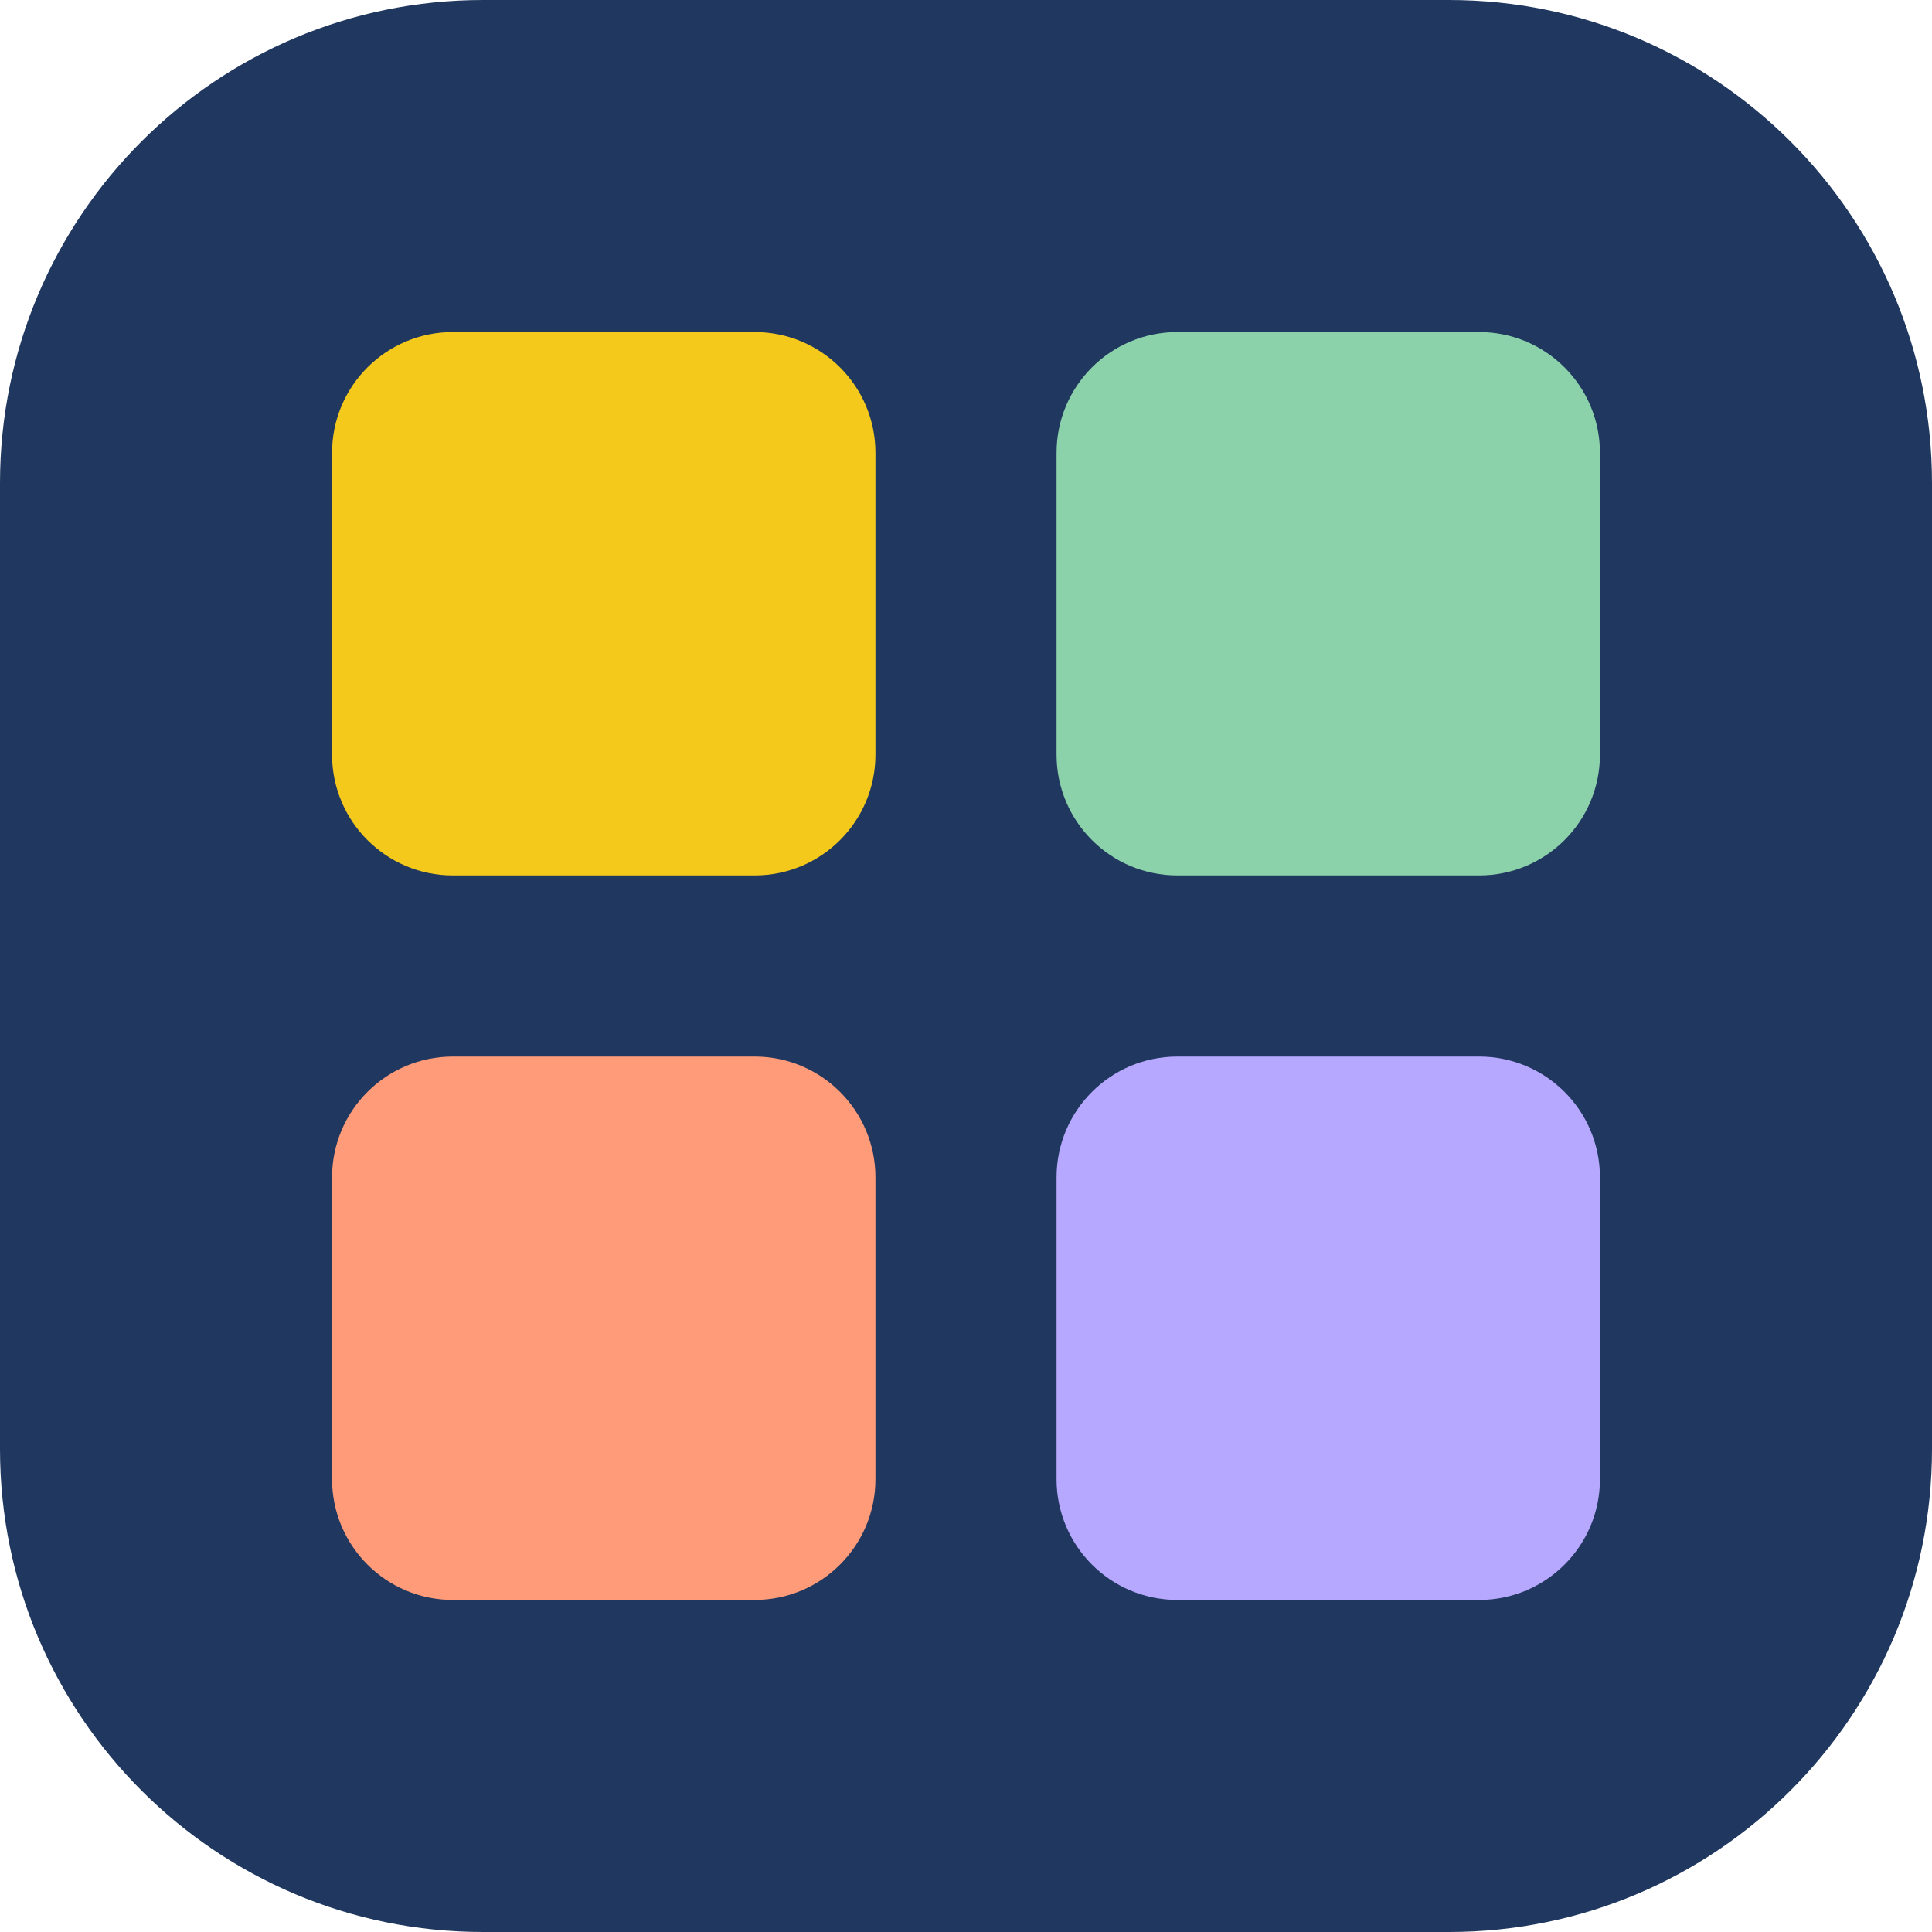
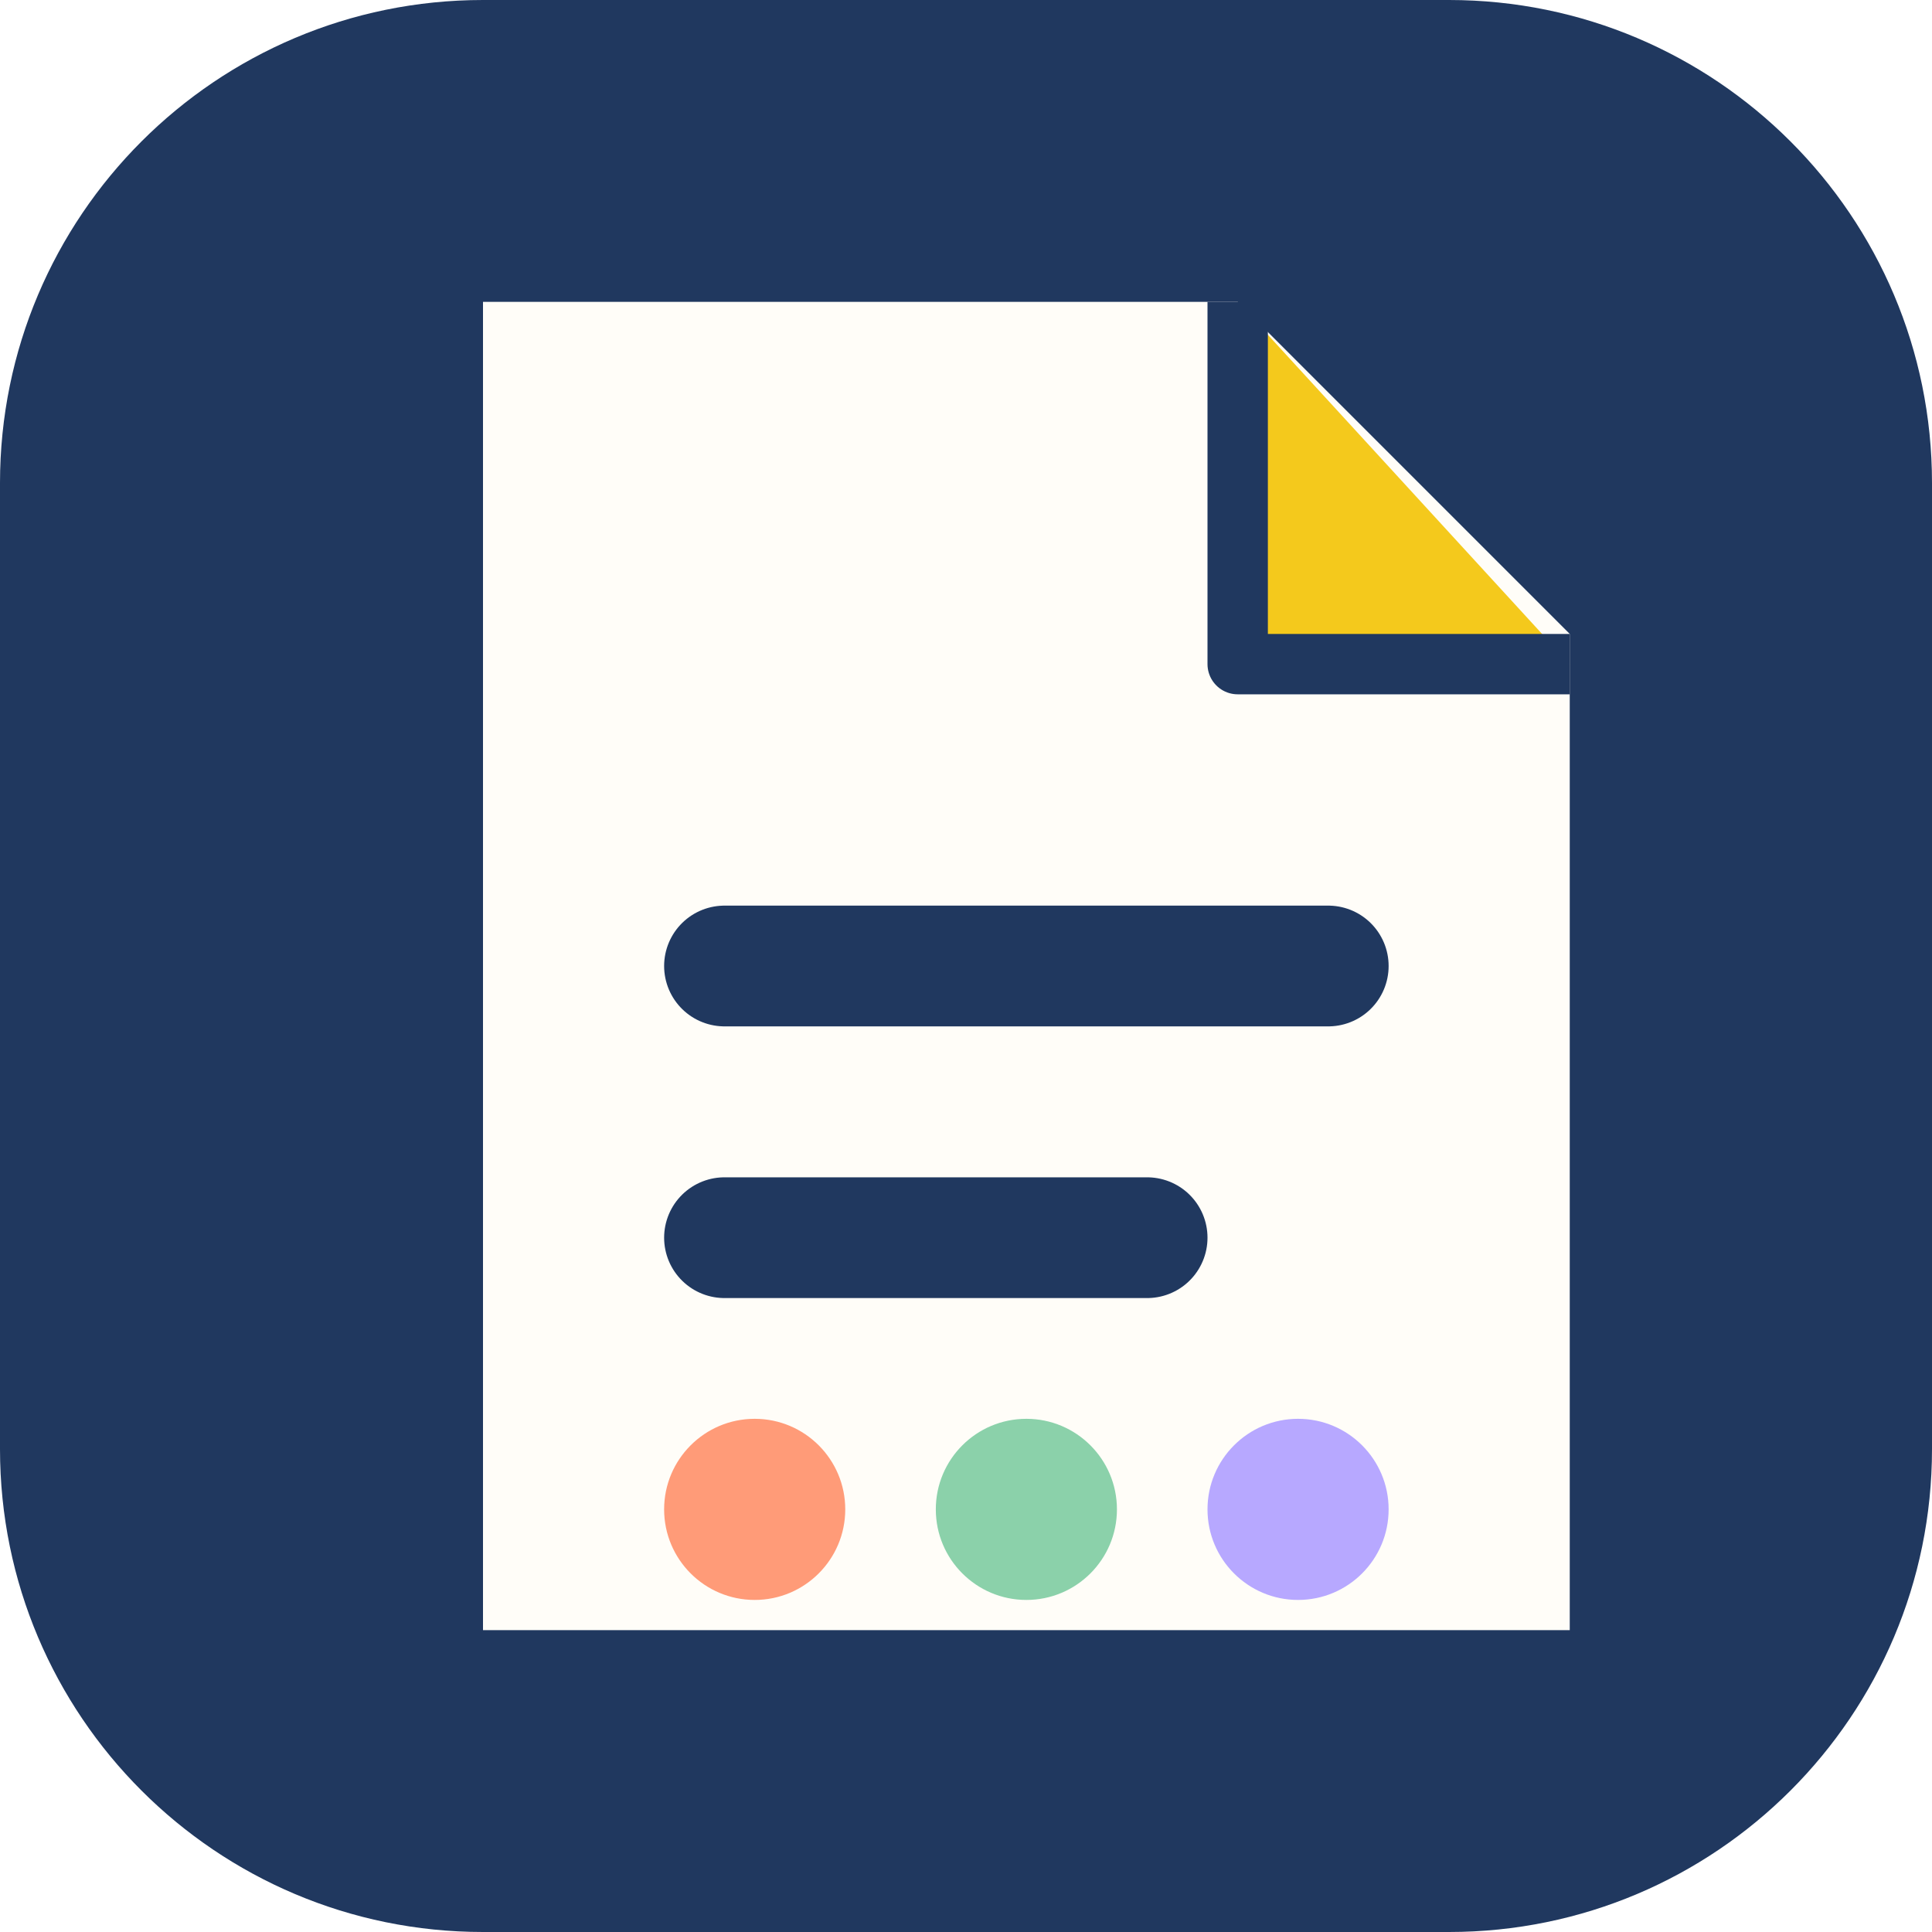
<svg xmlns="http://www.w3.org/2000/svg" viewBox="0 0 64 64" role="img" aria-labelledby="title">
  <rect width="64" height="64" rx="16" fill="#20385f" />
-   <rect x="11" y="11" width="18" height="18" rx="4" fill="#f4c91c" />
-   <rect x="35" y="11" width="18" height="18" rx="4" fill="#8bd1aa" />
-   <rect x="11" y="35" width="18" height="18" rx="4" fill="#ff9b78" />
-   <rect x="35" y="35" width="18" height="18" rx="4" fill="#b7a8ff" />
+   <path d="M16 10h25l11 11v33H16z" fill="#fffdf8" />
+   <path d="M41 10v12h11" fill="#f4c91c" />
+   <path d="M41 10v12h11" fill="none" stroke="#20385f" stroke-width="2" stroke-linejoin="round" />
+   <path d="M24 32h20M24 41h14" fill="none" stroke="#20385f" stroke-width="4" stroke-linecap="round" />
+   <circle cx="25" cy="50" r="3" fill="#ff9b78" />
+   <circle cx="34" cy="50" r="3" fill="#8bd1aa" />
+   <circle cx="43" cy="50" r="3" fill="#b7a8ff" />
</svg>
